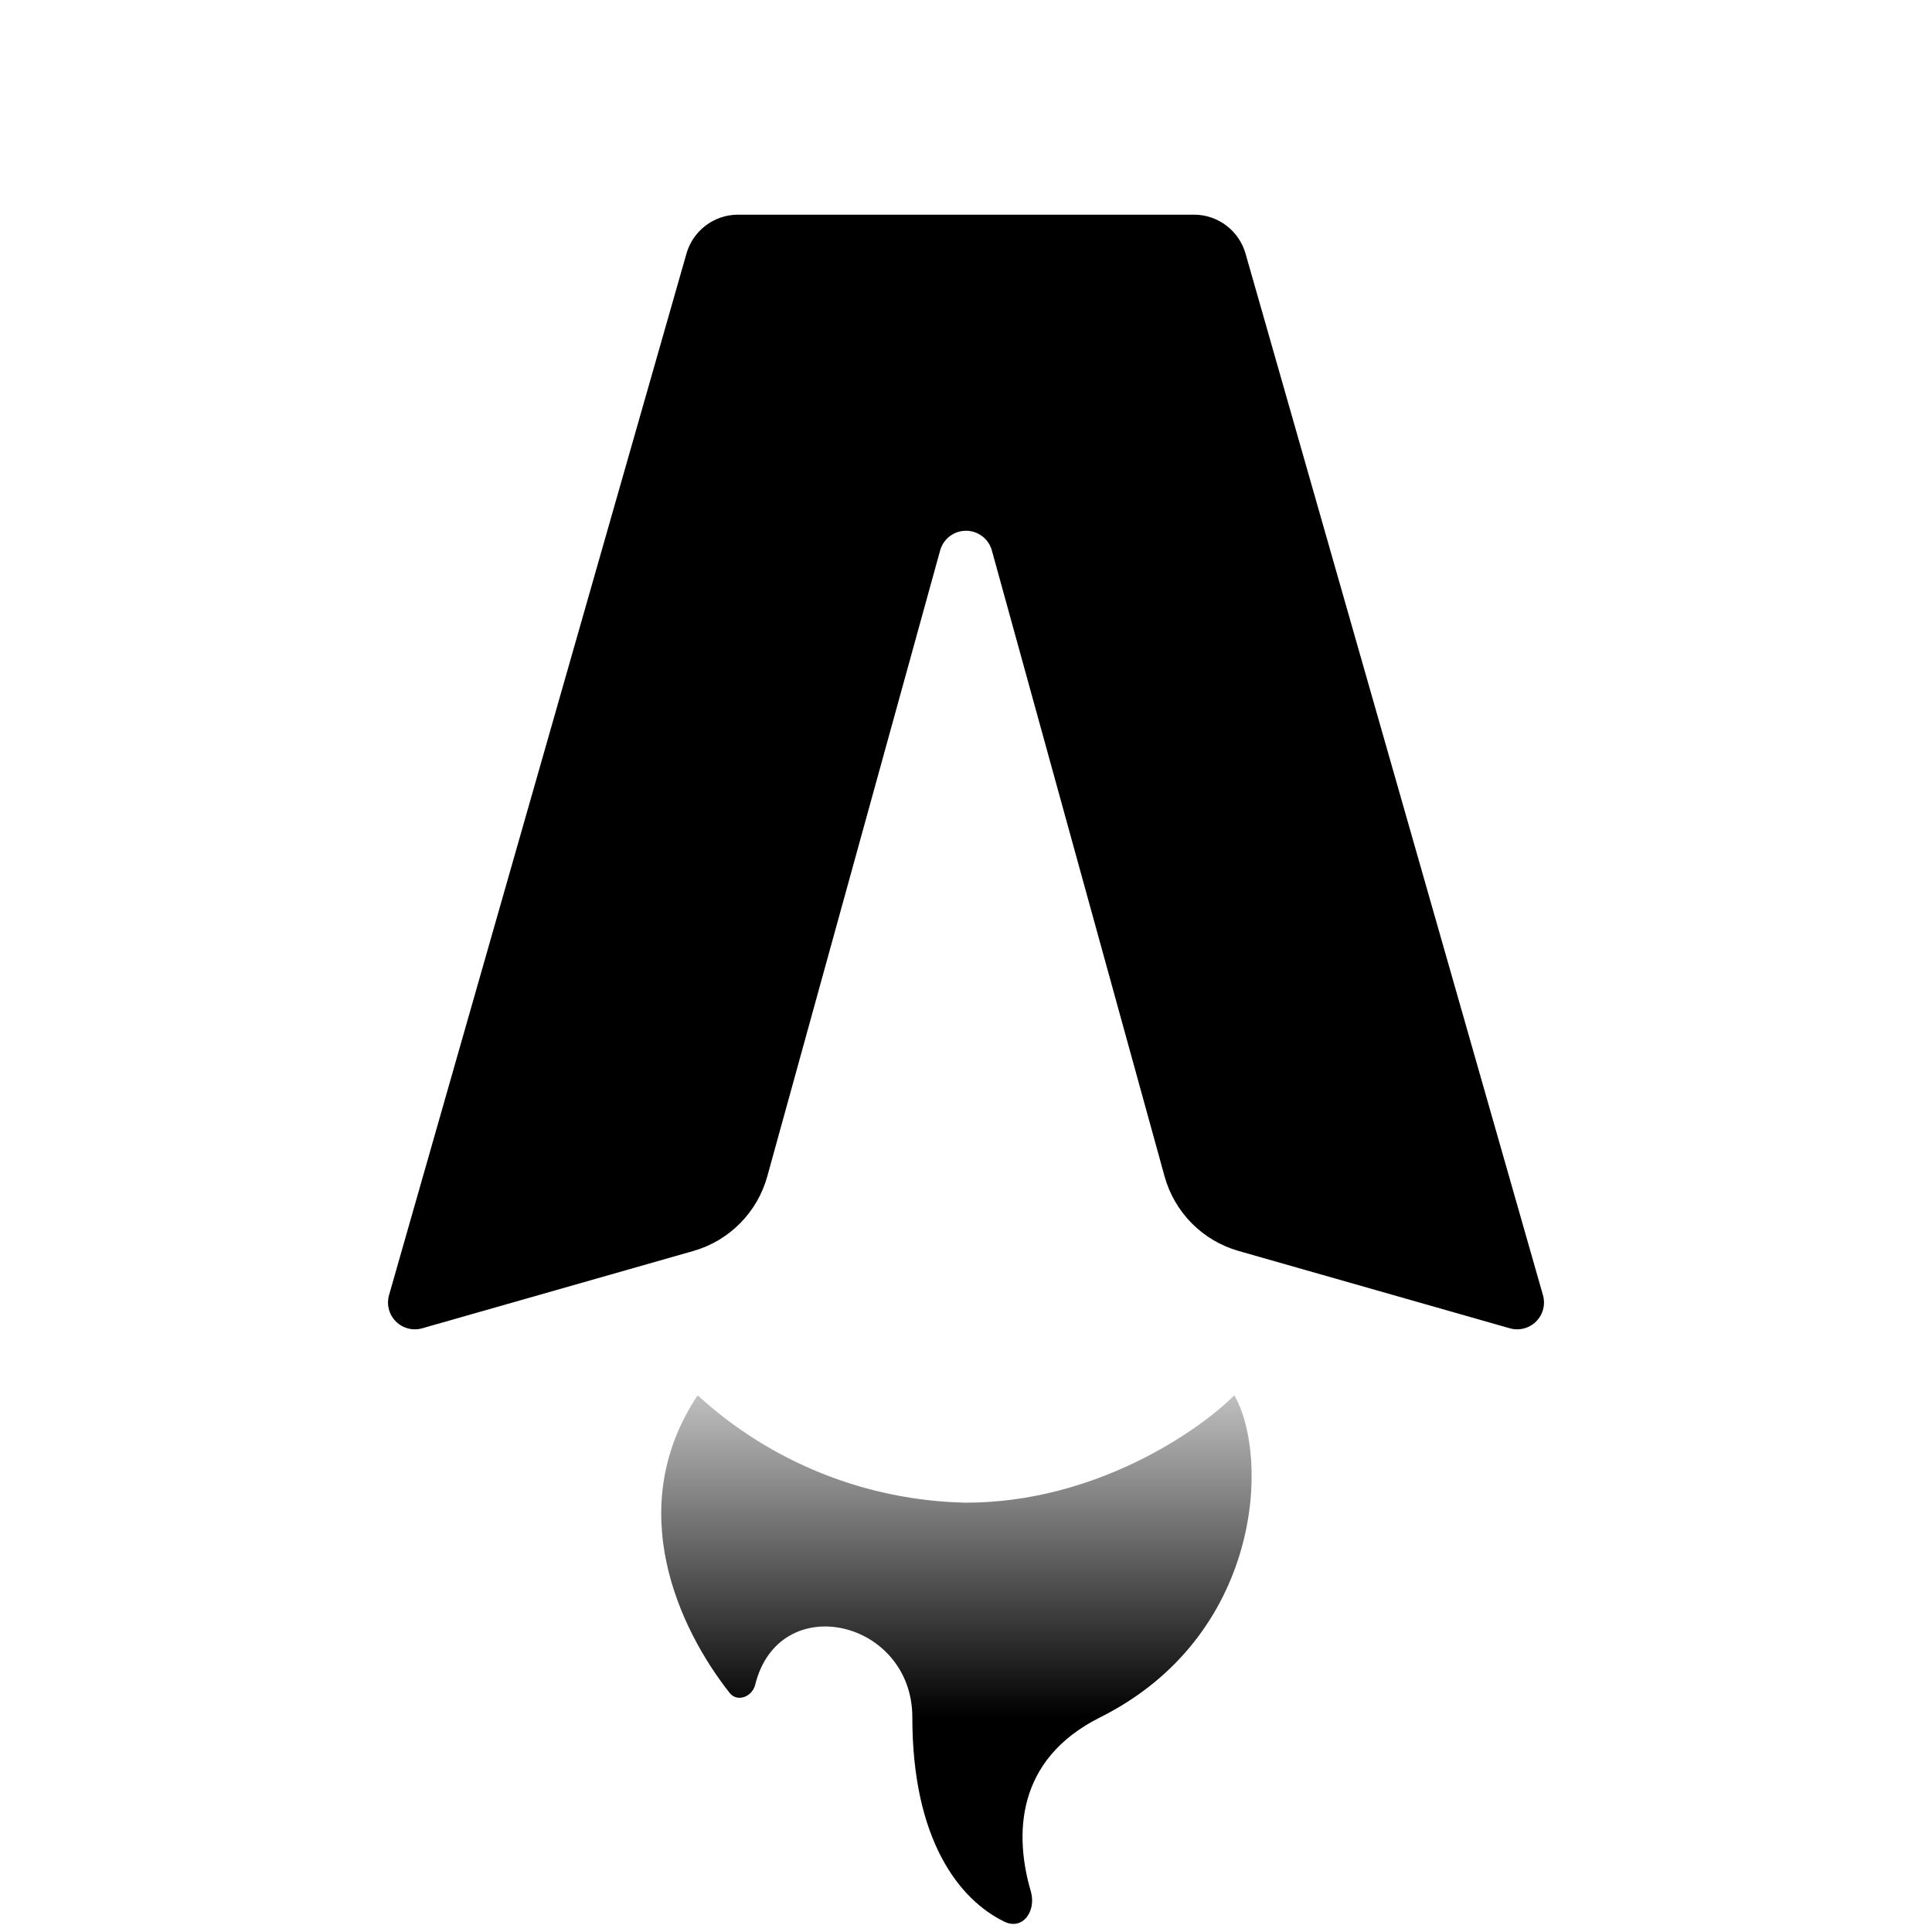
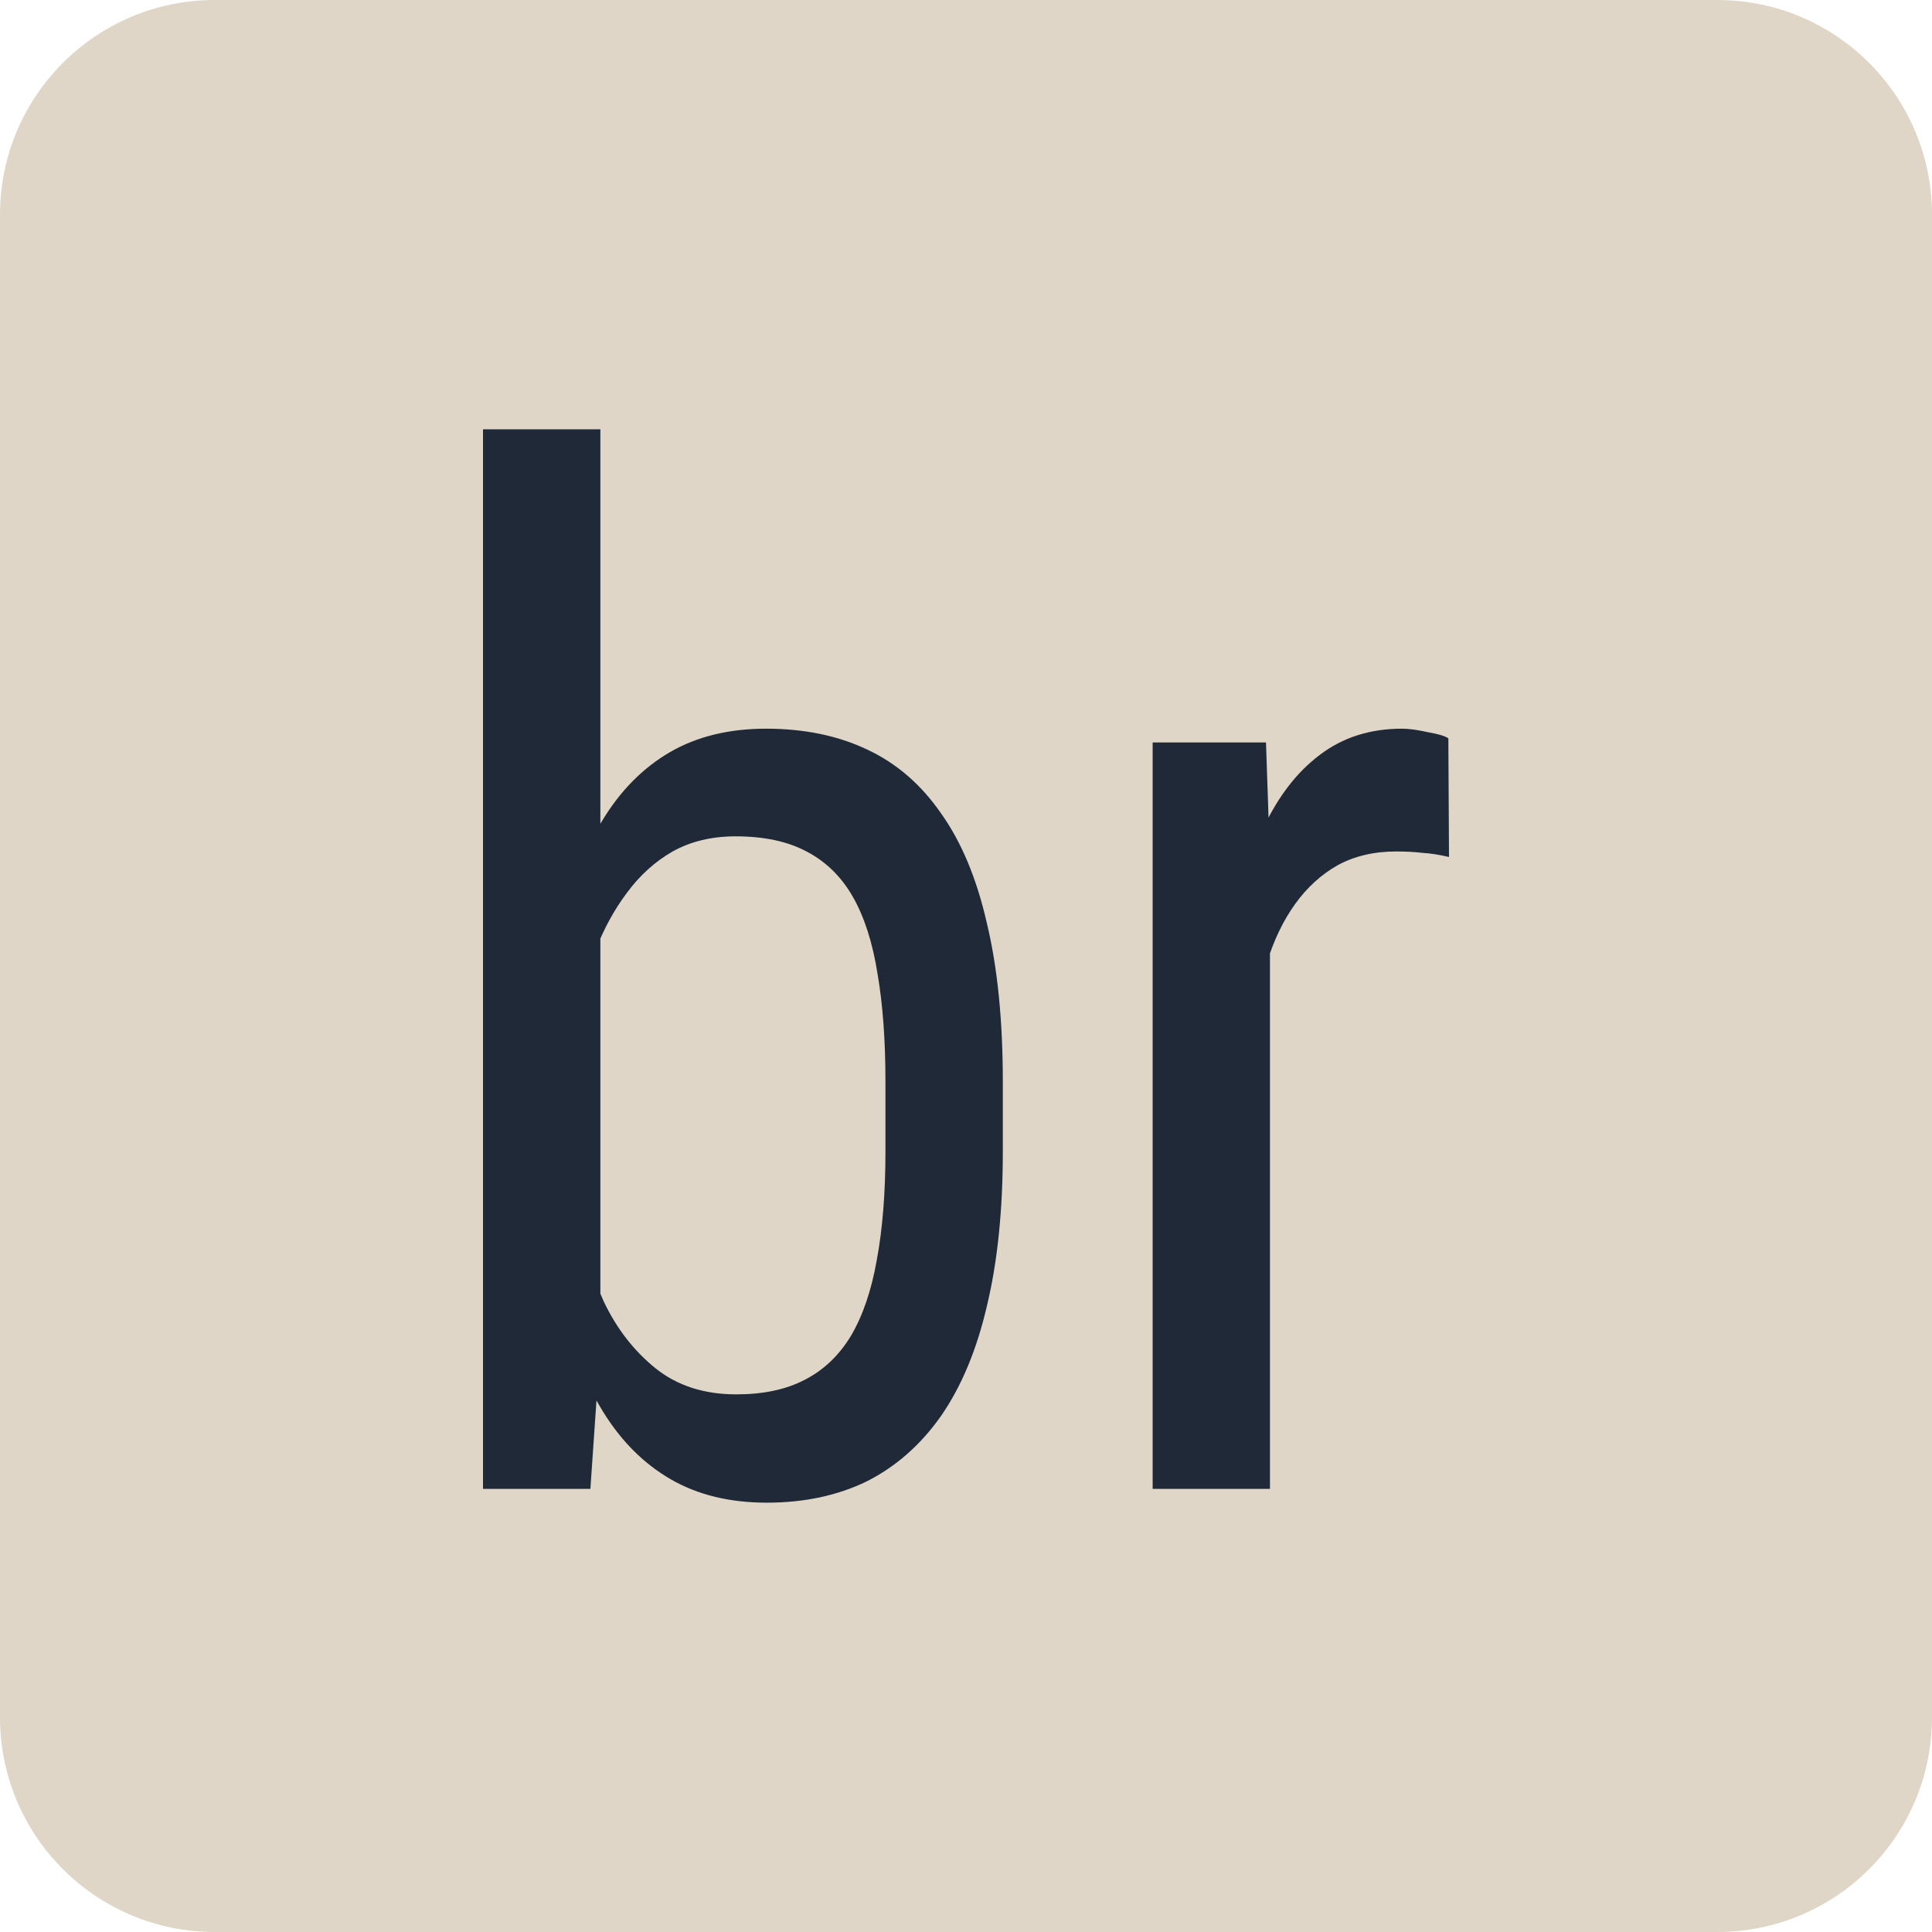
- <svg xmlns="http://www.w3.org/2000/svg" fill="none" viewBox="0 0 36 36">
-   <path fill="#000" d="M22.25 4h-8.5a1 1 0 0 0-.96.73l-5.54 19.4a.5.5 0 0 0 .62.62l5.05-1.44a2 2 0 0 0 1.38-1.4l3.22-11.66a.5.5 0 0 1 .96 0l3.22 11.67a2 2 0 0 0 1.38 1.39l5.05 1.44a.5.5 0 0 0 .62-.62l-5.54-19.4a1 1 0 0 0-.96-.73Z" />
-   <path fill="url(#gradient)" d="M18 28a7.63 7.63 0 0 1-5-2c-1.4 2.1-.35 4.35.6 5.55.14.17.41.07.47-.15.44-1.8 2.93-1.22 2.93.6 0 2.28.87 3.4 1.72 3.81.34.16.59-.2.49-.56-.31-1.05-.29-2.46 1.29-3.25 3-1.5 3.17-4.83 2.5-6-.67.67-2.6 2-5 2Z" />
-   <defs>
-     <linearGradient id="gradient" x1="16" x2="16" y1="32" y2="24" gradientUnits="userSpaceOnUse">
-       <stop stop-color="#000" />
-       <stop offset="1" stop-color="#000" stop-opacity="0" />
-     </linearGradient>
-   </defs>
+ <svg xmlns="http://www.w3.org/2000/svg" width="36" height="36" viewBox="0 0 36 36" fill="none">
+   <rect width="36" height="36" rx="4" fill="#e0d6c8" />
+   <path d="M9 8H11.187V25.044L11.001 27.743H9V8ZM18.686 20.159V21.458C18.686 22.554 18.587 23.514 18.389 24.337C18.2 25.151 17.916 25.832 17.537 26.381C17.158 26.92 16.697 27.327 16.153 27.602C15.61 27.867 14.988 28 14.288 28C13.596 28 12.999 27.854 12.496 27.563C11.994 27.272 11.574 26.852 11.236 26.303C10.898 25.755 10.631 25.091 10.433 24.311C10.244 23.531 10.112 22.653 10.038 21.676V19.941C10.112 18.955 10.244 18.073 10.433 17.293C10.623 16.505 10.886 15.836 11.224 15.288C11.561 14.731 11.982 14.307 12.484 14.015C12.986 13.724 13.583 13.578 14.275 13.578C14.983 13.578 15.61 13.707 16.153 13.964C16.705 14.221 17.166 14.62 17.537 15.159C17.916 15.691 18.2 16.372 18.389 17.203C18.587 18.026 18.686 19.011 18.686 20.159ZM16.499 21.458V20.159C16.499 19.388 16.45 18.715 16.351 18.141C16.26 17.567 16.108 17.092 15.894 16.715C15.68 16.338 15.391 16.055 15.029 15.866C14.675 15.678 14.234 15.584 13.707 15.584C13.262 15.584 12.871 15.678 12.533 15.866C12.204 16.055 11.92 16.312 11.681 16.637C11.442 16.955 11.244 17.319 11.088 17.73C10.931 18.133 10.816 18.553 10.742 18.99V22.64C10.849 23.197 11.018 23.733 11.248 24.247C11.487 24.752 11.809 25.168 12.212 25.494C12.616 25.819 13.118 25.982 13.719 25.982C14.222 25.982 14.646 25.892 14.992 25.712C15.346 25.532 15.634 25.258 15.857 24.89C16.079 24.512 16.239 24.041 16.338 23.476C16.445 22.901 16.499 22.229 16.499 21.458Z" fill="#1F2937" />
+   <path d="M23.664 16.021V27.743H21.478V13.835H23.59L23.664 16.021ZM26.988 13.758L27 15.969C26.819 15.926 26.654 15.901 26.506 15.892C26.366 15.875 26.201 15.866 26.012 15.866C25.6 15.866 25.238 15.952 24.924 16.123C24.62 16.295 24.356 16.535 24.134 16.843C23.912 17.152 23.734 17.52 23.603 17.949C23.471 18.369 23.38 18.831 23.331 19.337L22.762 19.722C22.762 18.883 22.824 18.094 22.948 17.357C23.08 16.62 23.281 15.969 23.553 15.404C23.825 14.829 24.171 14.384 24.591 14.067C25.019 13.741 25.53 13.578 26.123 13.578C26.255 13.578 26.415 13.6 26.605 13.643C26.802 13.677 26.93 13.716 26.988 13.758Z" fill="#1F2937" />
  <style>
    @media (prefers-color-scheme:dark){:root{filter:invert(100%)}}
  </style>
</svg>
